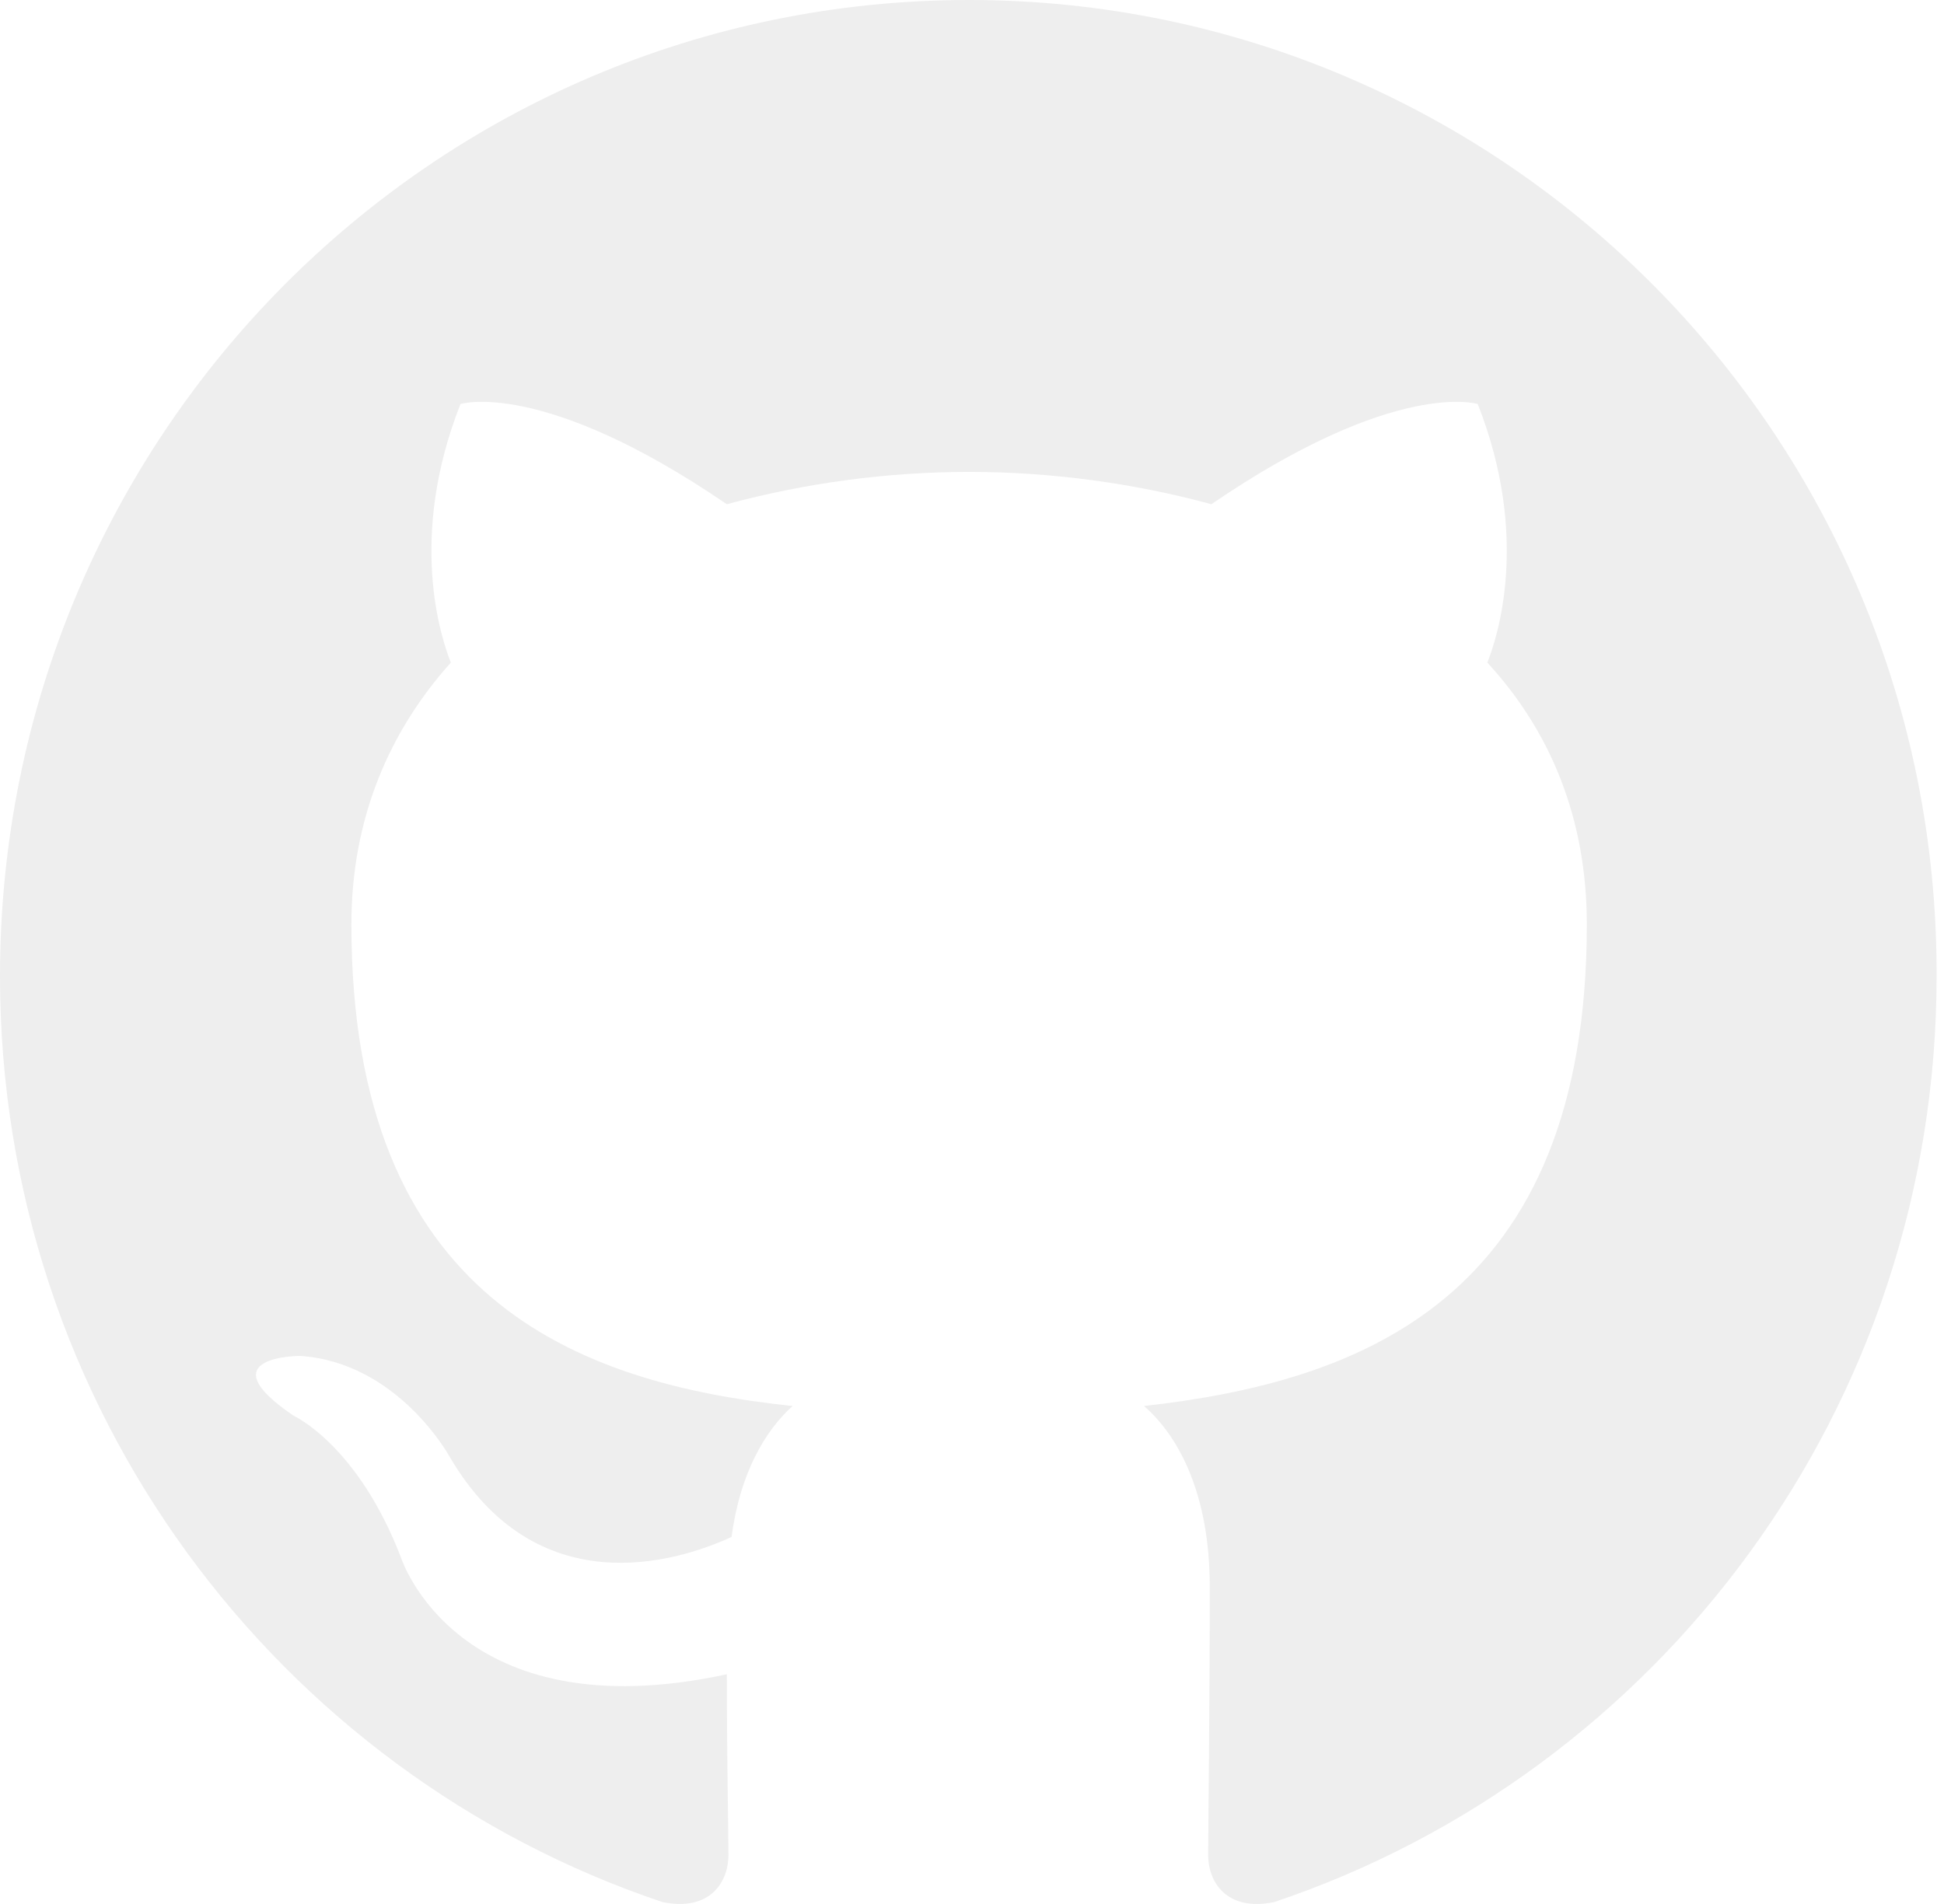
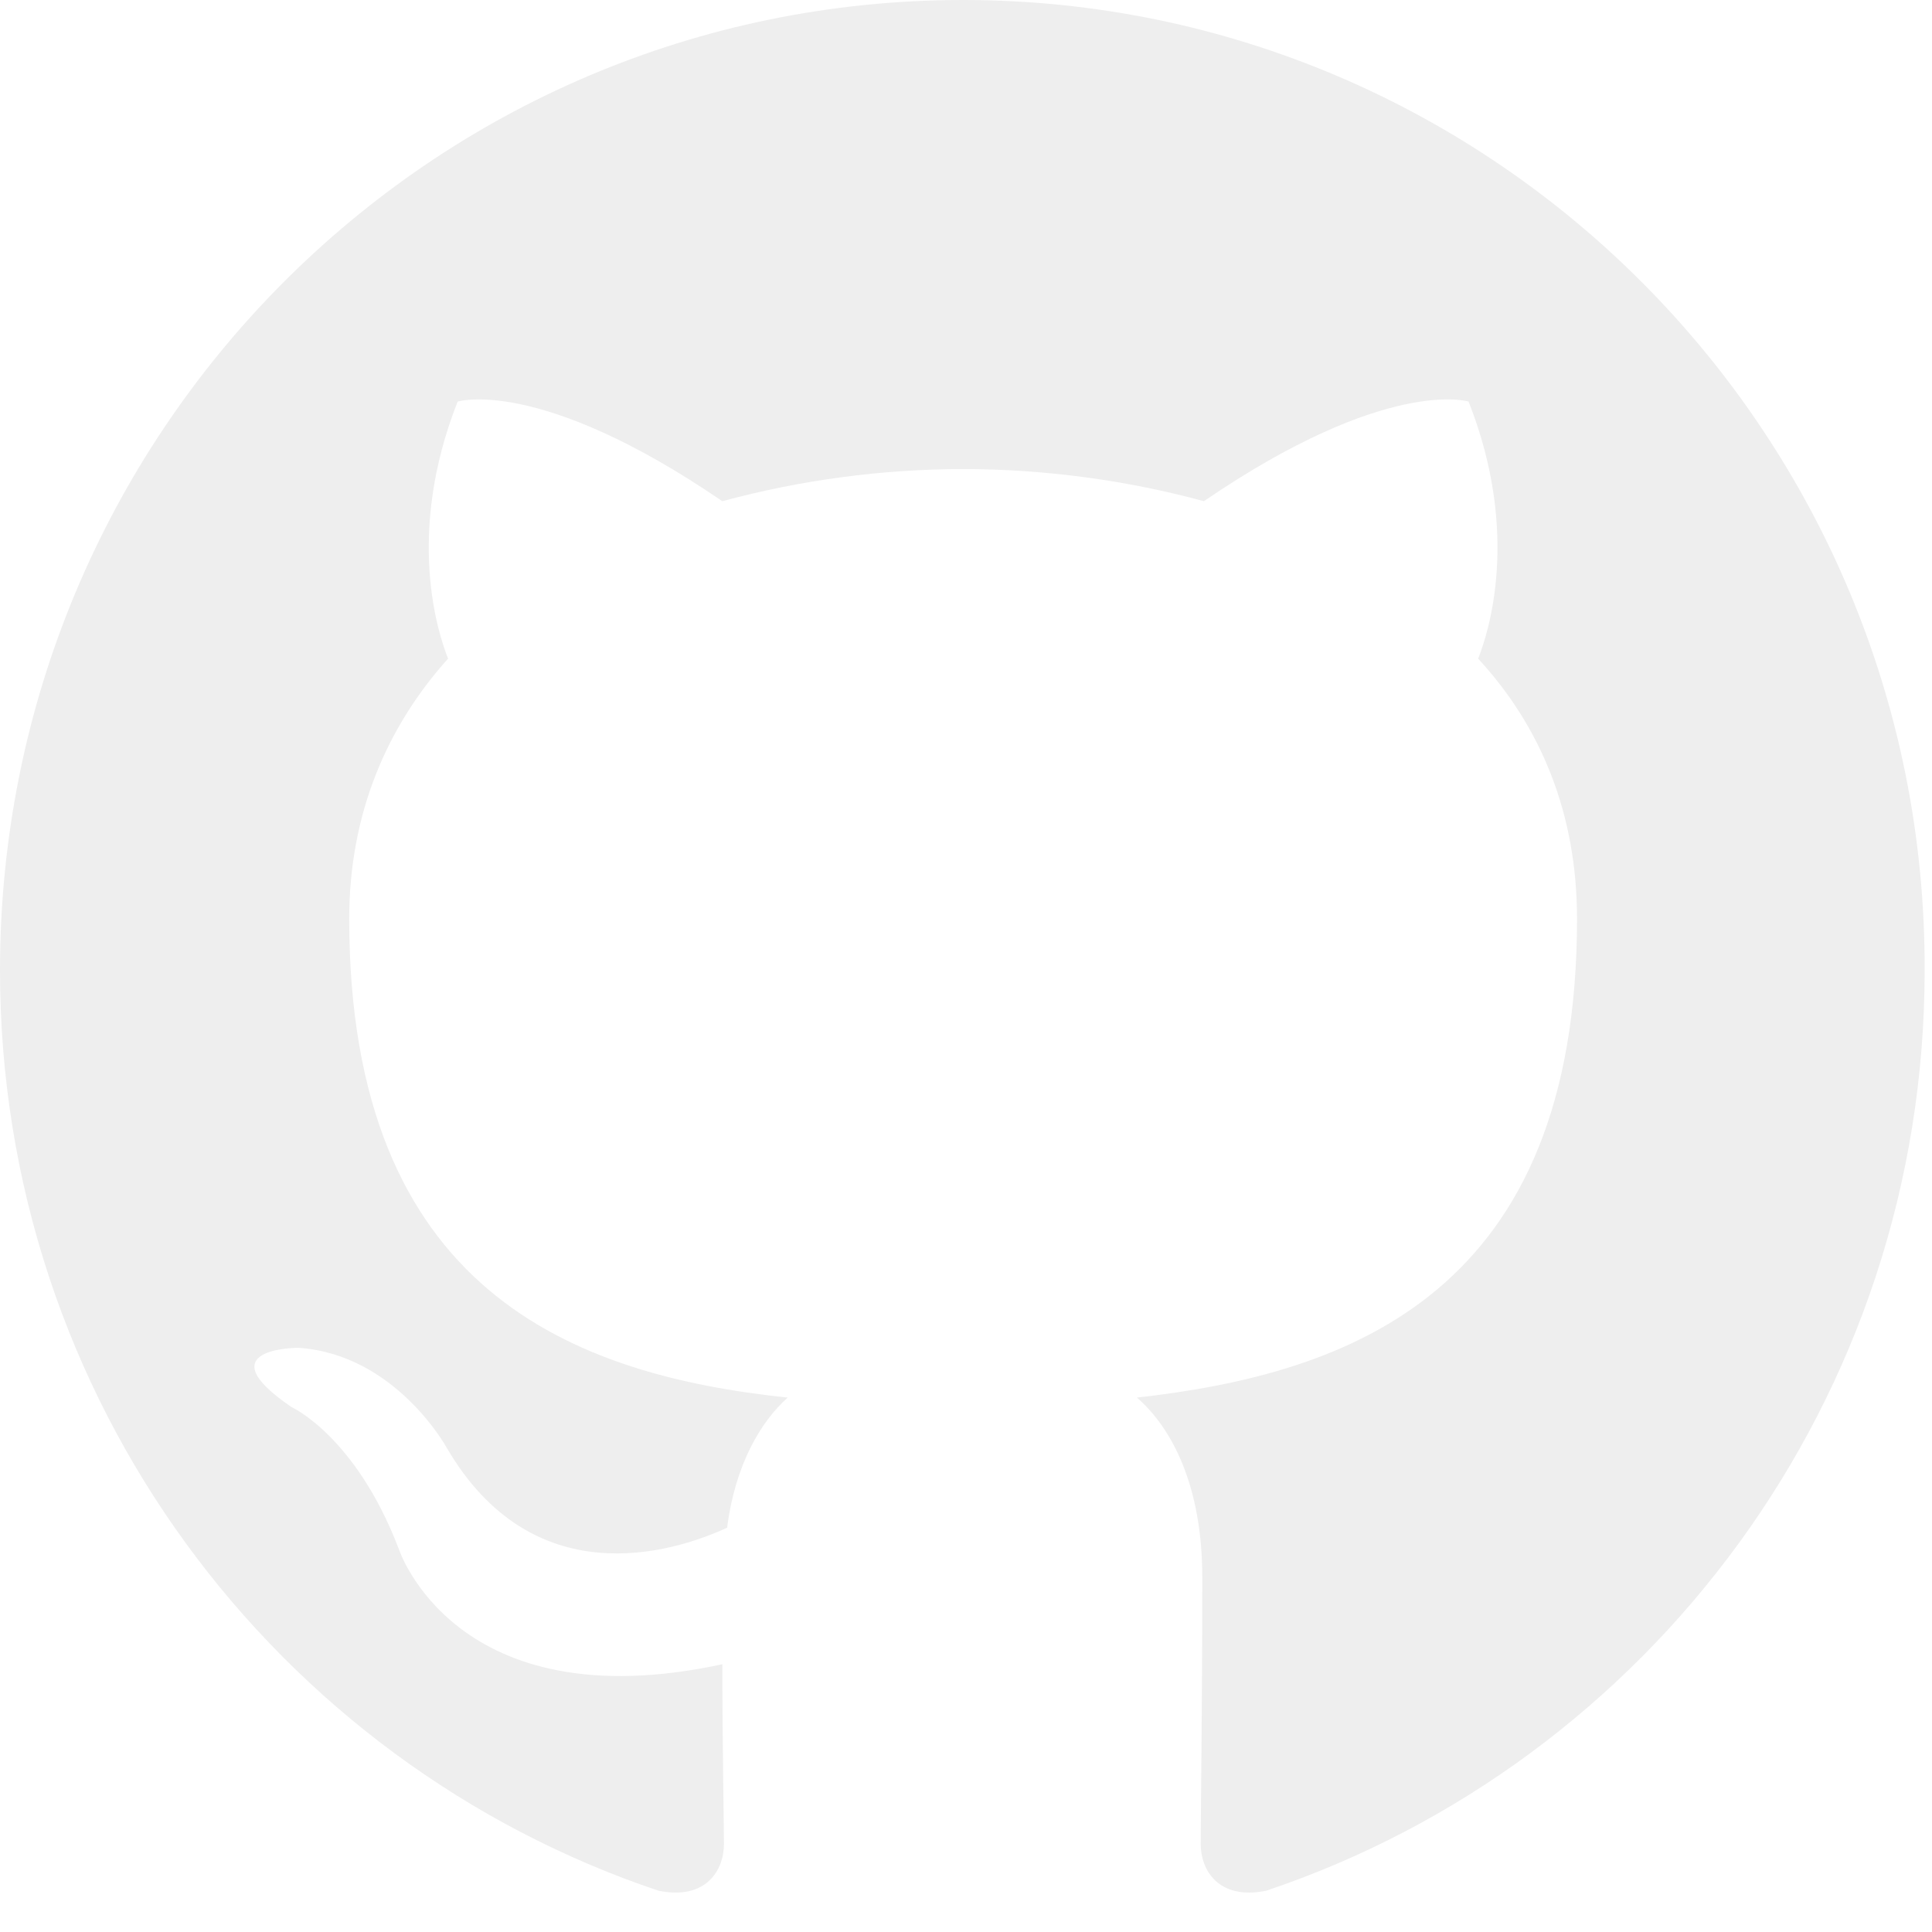
- <svg xmlns="http://www.w3.org/2000/svg" width="98" height="96">
+ <svg xmlns="http://www.w3.org/2000/svg" width="98" height="98">
  <path fill-rule="evenodd" clip-rule="evenodd" d="M48.854 0C21.839 0 0 22 0 49.217c0 21.756 13.993 40.172 33.405 46.69 2.427.49 3.316-1.059 3.316-2.362 0-1.141-.08-5.052-.08-9.127-13.59 2.934-16.42-5.867-16.42-5.867-2.184-5.704-5.42-7.17-5.42-7.17-4.448-3.015.324-3.015.324-3.015 4.934.326 7.523 5.052 7.523 5.052 4.367 7.496 11.404 5.378 14.235 4.074.404-3.178 1.699-5.378 3.074-6.6-10.839-1.141-22.243-5.378-22.243-24.283 0-5.378 1.94-9.778 5.014-13.2-.485-1.222-2.184-6.275.486-13.038 0 0 4.125-1.304 13.426 5.052a46.97 46.97 0 0 1 12.214-1.63c4.125 0 8.33.571 12.213 1.63 9.302-6.356 13.427-5.052 13.427-5.052 2.67 6.763.97 11.816.485 13.038 3.155 3.422 5.015 7.822 5.015 13.2 0 18.905-11.404 23.06-22.324 24.283 1.78 1.548 3.316 4.481 3.316 9.126 0 6.6-.08 11.897-.08 13.526 0 1.304.89 2.853 3.316 2.364 19.412-6.52 33.405-24.935 33.405-46.691C97.707 22 75.788 0 48.854 0z" fill="#eee" />
</svg>
